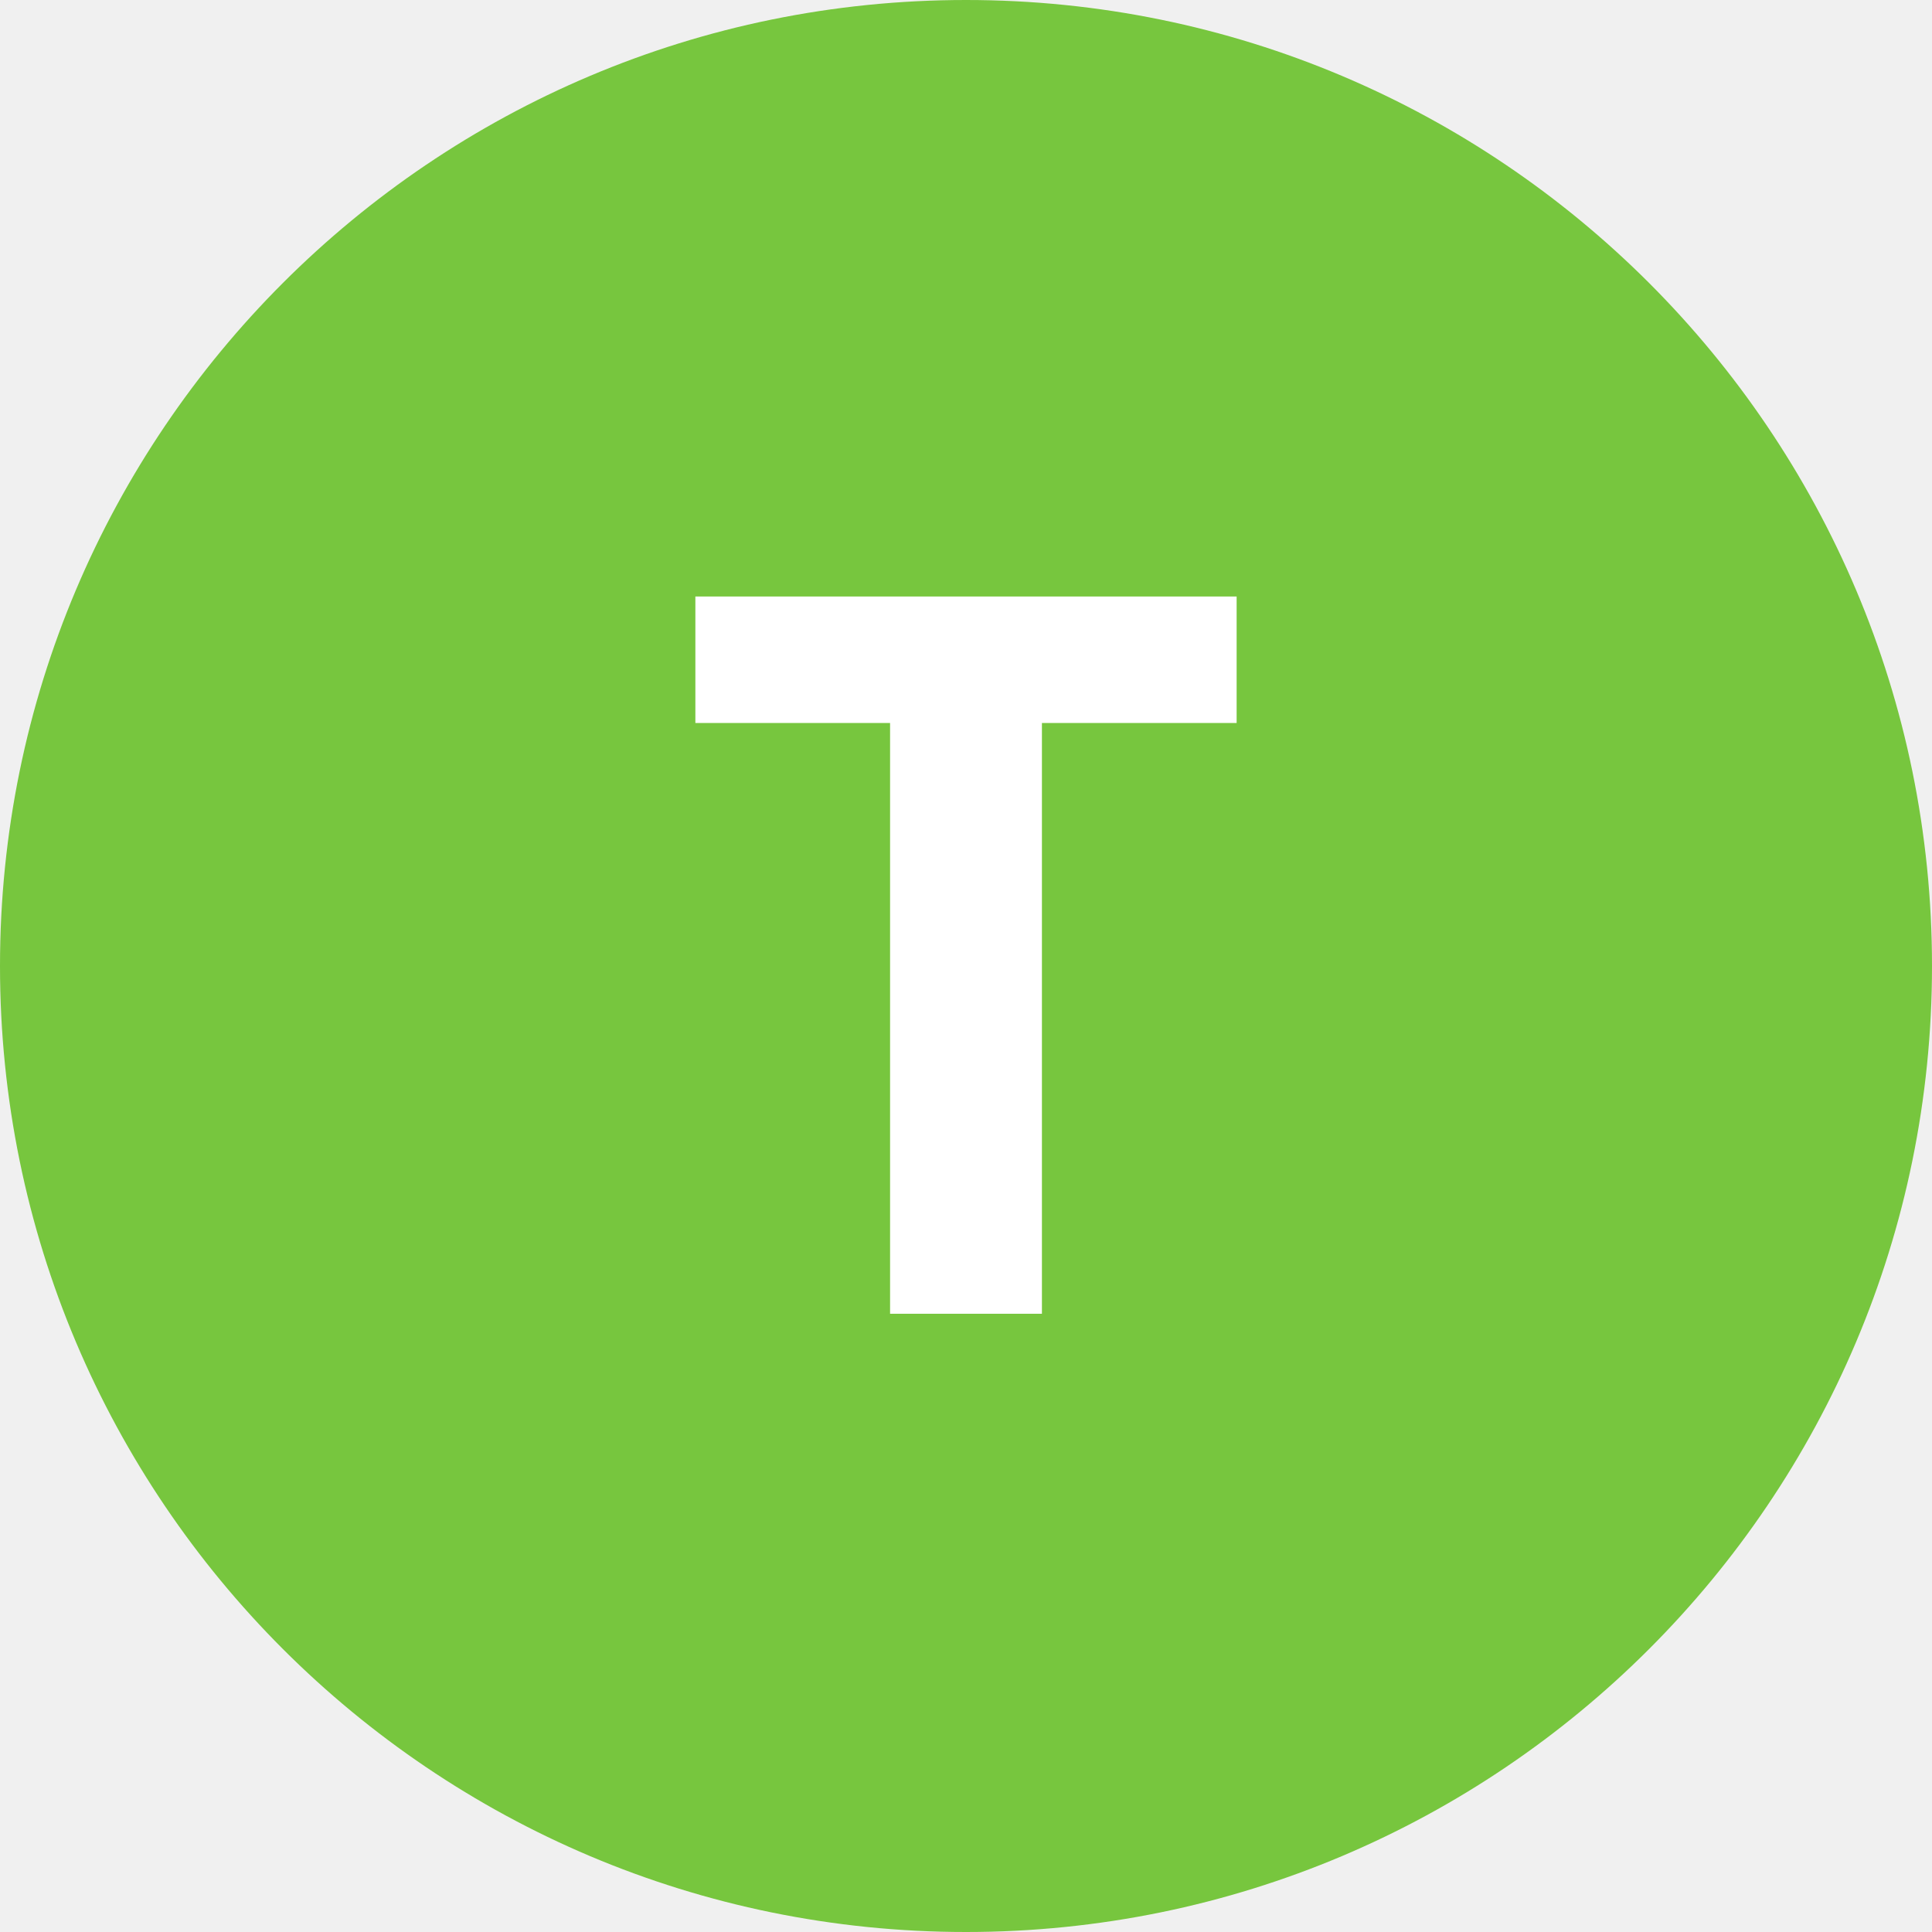
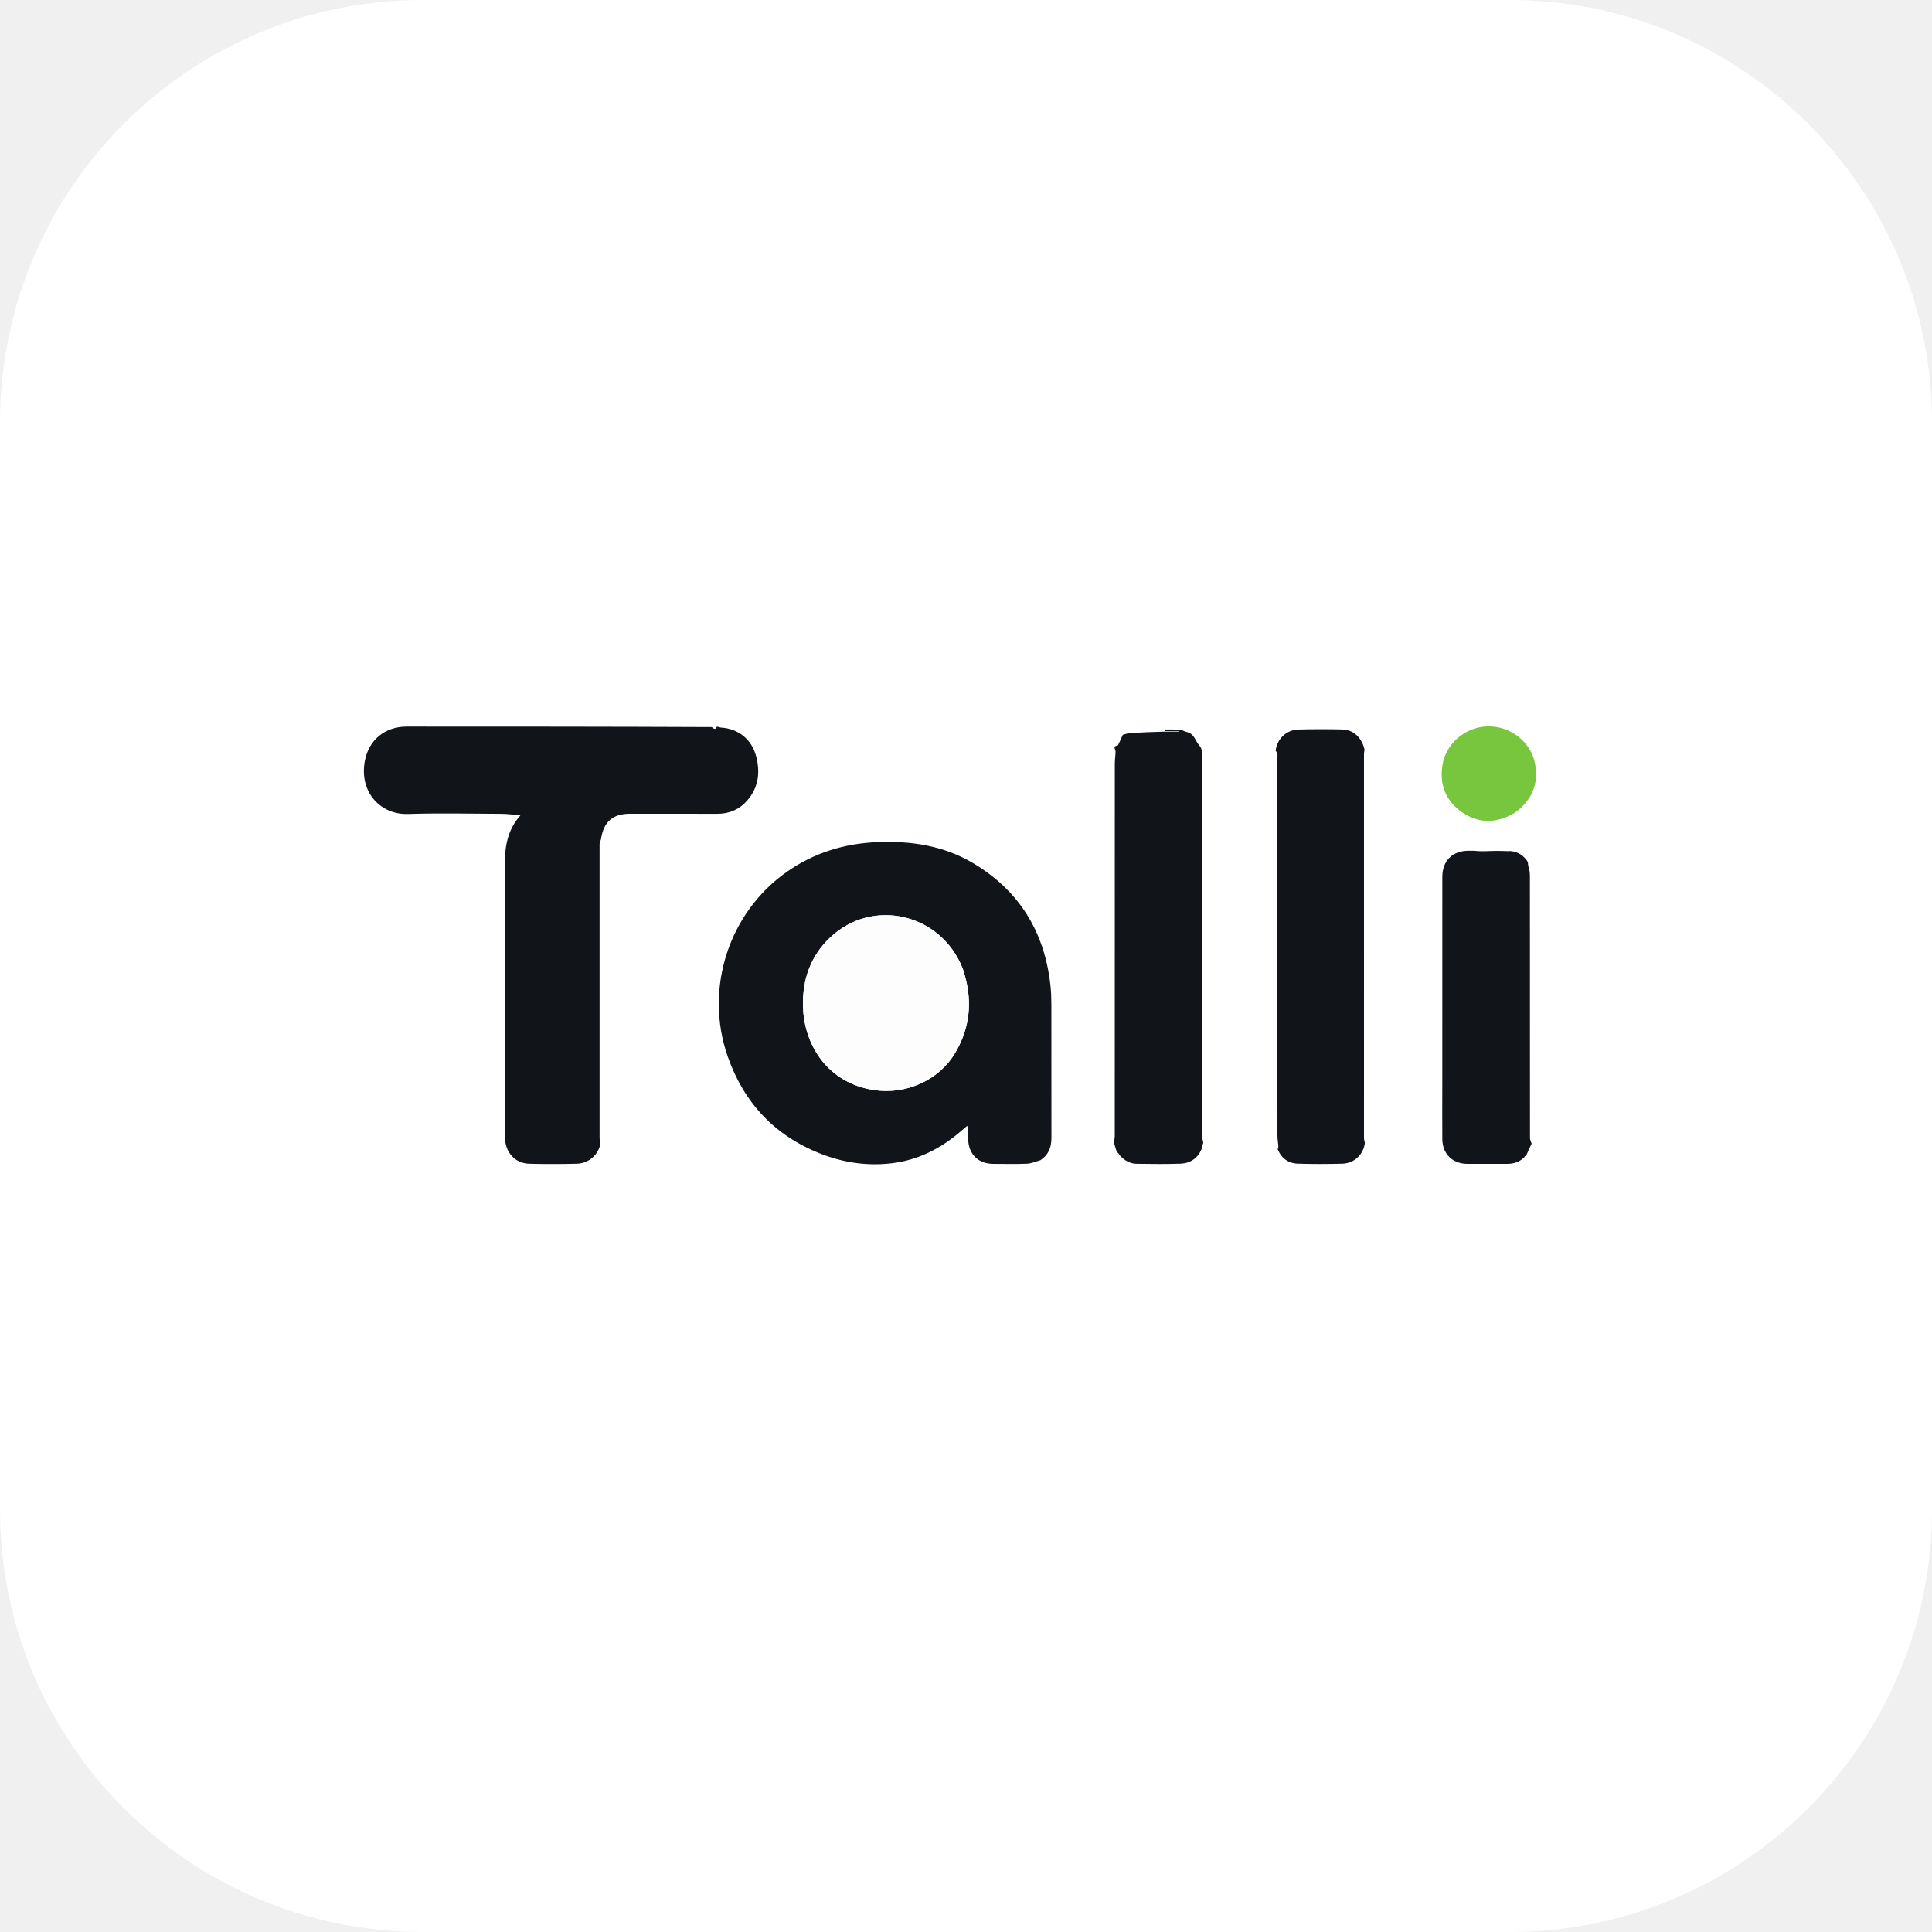
- <svg xmlns="http://www.w3.org/2000/svg" viewBox="0 0 100 100">
-   <circle cx="50" cy="50" r="50" fill="#77C63E" />
-   <text x="50" y="68" font-family="system-ui,sans-serif" font-size="52" font-weight="bold" fill="white" text-anchor="middle">T</text>
+ <svg xmlns="http://www.w3.org/2000/svg" viewBox="0 0 512 512">
+   <rect width="512" height="512" rx="112" fill="#ffffff" />
+   <g transform="translate(26, 154) scale(0.2315)">
+     <path fill="#111418" d="M1078.763,662.883 C1073.371,664.404 1068.345,666.69 1063.23,666.912 C1050.426,667.469 1037.58,667.088 1024.751,667.089 C1007.551,667.089 996.337,656.064 996.032,638.785 C995.948,633.992 996.019,629.196 996.019,624.402 C995.546,624.215 995.072,624.028 994.598,623.841 C991.904,626.121 989.202,628.391 986.519,630.683 C963.818,650.068 938.045,662.962 908.197,666.448 C880.395,669.695 853.294,665.74 827.303,655.561 C774.642,634.939 739.281,597.283 720.732,544.156 C693.631,466.536 721.972,379.076 789.154,332.3 C819.865,310.916 854.351,300.393 891.661,298.808 C930.509,297.158 967.872,302.736 1001.793,322.952 C1054.704,354.486 1083.393,401.66 1090.159,462.511 C1090.967,469.778 1091.228,477.138 1091.24,484.456 C1091.327,535.439 1091.234,586.423 1091.316,637.406 C1091.333,647.934 1088.145,656.68 1078.763,662.883 M989.851,443.783 C989.538,443.014 989.231,442.242 988.91,441.475 C963.065,379.832 885.86,362.597 837.806,408.129 C815.346,429.41 806.047,456.632 806.913,487.125 C808.19,532.135 836.08,574.822 888.18,582.626 C925.136,588.161 962.756,571.385 981.382,539.69 C999.165,509.43 1001.205,477.535 989.851,443.783z" />
+     <path fill="#111418" d="M713.145,167.687 C732.764,168.881 748.043,180.988 753.176,200.113 C758.162,218.69 756.128,236.208 743.04,251.216 C734.137,261.427 722.618,266.365 709.048,266.366 C675.759,266.367 642.469,266.371 609.18,266.317 C589.101,266.285 578.611,275.421 575.636,295.726 C574.745,297.899 574.054,299.584 574.053,301.269 C574.003,413.476 574.003,525.683 574.053,637.89 C574.054,639.6 574.728,641.31 575.088,643.02 C573.592,655.751 562.07,666.573 548.352,666.922 C530.039,667.388 511.694,667.437 493.383,666.943 C477.236,666.507 465.813,653.723 465.764,636.812 C465.659,600.66 465.719,564.507 465.721,528.355 C465.725,460.548 465.976,392.74 465.6,324.936 C465.485,304.159 468.505,284.833 483.422,268.194 C475.702,267.526 468.852,266.453 461.997,266.419 C426.178,266.242 390.332,265.467 354.548,266.586 C323.744,267.55 298.764,242.205 305.287,206.15 C309.705,181.735 328.422,166.556 353.222,166.555 C469.509,166.553 585.795,166.579 702.593,167.102 C705.081,169.5 706.862,170.148 708.017,166.832 C708.767,166.738 709.517,166.644 710.655,167.011 C711.744,167.545 712.444,167.616 713.145,167.687z" />
+     <path fill="#111418" d="M1166.202,652.959 C1165.727,652.042 1165.252,651.125 1164.807,649.461 C1164.183,646.821 1163.53,644.927 1162.876,643.034 C1162.772,642.606 1162.667,642.178 1162.936,641.14 C1163.489,638.9 1163.822,637.269 1163.822,635.638 C1163.844,493.347 1163.832,351.055 1163.879,208.763 C1163.88,204.308 1164.604,199.856 1164.719,195.395 C1164.758,193.908 1163.945,192.399 1163.521,190.9 C1163.669,190.283 1163.818,189.665 1164.552,188.867 C1165.979,188.383 1167.297,188.318 1167.587,187.739 C1169.514,183.886 1171.221,179.922 1172.999,175.995 C1172.999,175.995 1173.133,175.737 1173.688,175.746 C1176.456,175.136 1178.645,174.098 1180.888,173.969 C1194.252,173.197 1207.628,172.634 1221.306,172.282 C1226.974,172.562 1232.337,172.562 1237.699,172.562 C1237.697,172.374 1237.696,172.187 1237.694,171.999 C1232.129,171.999 1226.565,171.999 1220.965,171.642 C1220.962,170.808 1220.994,170.332 1221.027,169.855 C1227.043,169.813 1233.059,169.77 1239.628,170.195 C1242.45,171.441 1244.68,172.378 1246.998,172.968 C1255.103,175.029 1256.193,183.539 1261.027,188.617 C1263.612,191.332 1263.995,196.913 1263.999,201.203 C1264.144,346.424 1264.119,491.646 1264.169,636.868 C1264.17,638.927 1264.821,640.986 1265.169,643.046 C1265.2,643.213 1265.232,643.38 1264.818,643.859 C1263.99,646.135 1263.608,648.1 1263.225,650.064 C1258.72,660.909 1250.122,666.486 1238.861,666.89 C1222.248,667.484 1205.597,667.21 1188.966,667.006 C1181.693,666.917 1175.533,663.631 1170.116,658.006 C1168.701,655.888 1167.452,654.424 1166.202,652.959z" />
+     <path fill="#111418" d="M1450.123,643.034 C1448.662,656.295 1438.019,666.563 1424.274,666.901 C1407.297,667.318 1390.288,667.418 1373.32,666.855 C1362.538,666.497 1354.557,660.734 1350.299,650.315 C1350.805,648.935 1351.179,647.957 1351.111,647.011 C1350.811,642.89 1350.05,638.778 1350.048,634.662 C1349.99,490.342 1350,346.022 1350,201.703 C1350,200.369 1350.255,198.969 1349.927,197.721 C1349.581,196.407 1348.678,195.239 1348.019,194.007 C1349.608,180.54 1360.356,170.21 1374.219,169.855 C1390.853,169.43 1407.511,169.441 1424.147,169.8 C1436.844,170.074 1446.704,179.027 1449.762,192.925 C1449.351,195.271 1449.11,196.917 1449.11,198.563 C1449.093,344.991 1449.091,491.42 1449.137,637.848 C1449.138,639.577 1449.78,641.306 1450.123,643.034z" />
+     <path fill="#111418" d="M1632.06,660.121 C1626.788,665.008 1620.429,667.045 1613.375,667.068 C1598.051,667.118 1582.727,667.134 1567.404,667.086 C1550.429,667.033 1538.894,655.665 1538.775,638.577 C1538.627,617.258 1538.755,595.937 1538.757,574.617 C1538.764,496 1538.746,417.383 1538.787,338.765 C1538.796,320.067 1550.367,308.649 1569.075,308.639 C1572.74,308.637 1576.404,308.655 1580.8,309.105 C1586.363,309.33 1591.195,309.115 1596.027,308.9 C1601.042,308.815 1606.056,308.73 1611.718,309.056 C1613.58,309.298 1614.795,309.129 1616.01,308.961 C1625.067,309.564 1631.947,313.878 1636.779,321.698 C1636.746,323.403 1636.943,324.698 1637.141,325.993 C1638.914,330.956 1639.052,334.723 1639.053,338.489 C1639.064,438.184 1639.048,537.879 1639.142,637.574 C1639.144,639.72 1640.377,641.864 1641.035,644.009 C1638.461,649.061 1636.754,653.062 1635.048,657.062 C1634.996,657.01 1634.688,657.067 1633.607,658.123 C1632.833,659.122 1632.06,660.121z" />
+     <path fill="#77C63E" d="M1621.351,265.403 C1601.311,277.257 1581.209,277.887 1562.144,265.116 C1543.175,252.409 1535.407,233.766 1538.866,211.017 C1542.683,185.919 1565.158,166.802 1590.912,166.32 C1616.87,165.835 1640.454,184.286 1644.993,209.28 C1649.258,232.768 1641.072,251.418 1621.351,265.403z" />
+     <path fill="#FDFDFD" d="M989.954,444.16 C1001.205,477.535 999.165,509.43 981.382,539.69 C962.756,571.385 925.136,588.161 888.18,582.626 C836.08,574.822 808.19,532.135 806.913,487.125 C806.047,456.632 815.346,429.41 837.806,408.129 C885.86,362.597 963.065,379.832 988.91,441.475 C989.231,442.242 989.538,443.014 989.954,444.16z" />
+   </g>
</svg>
